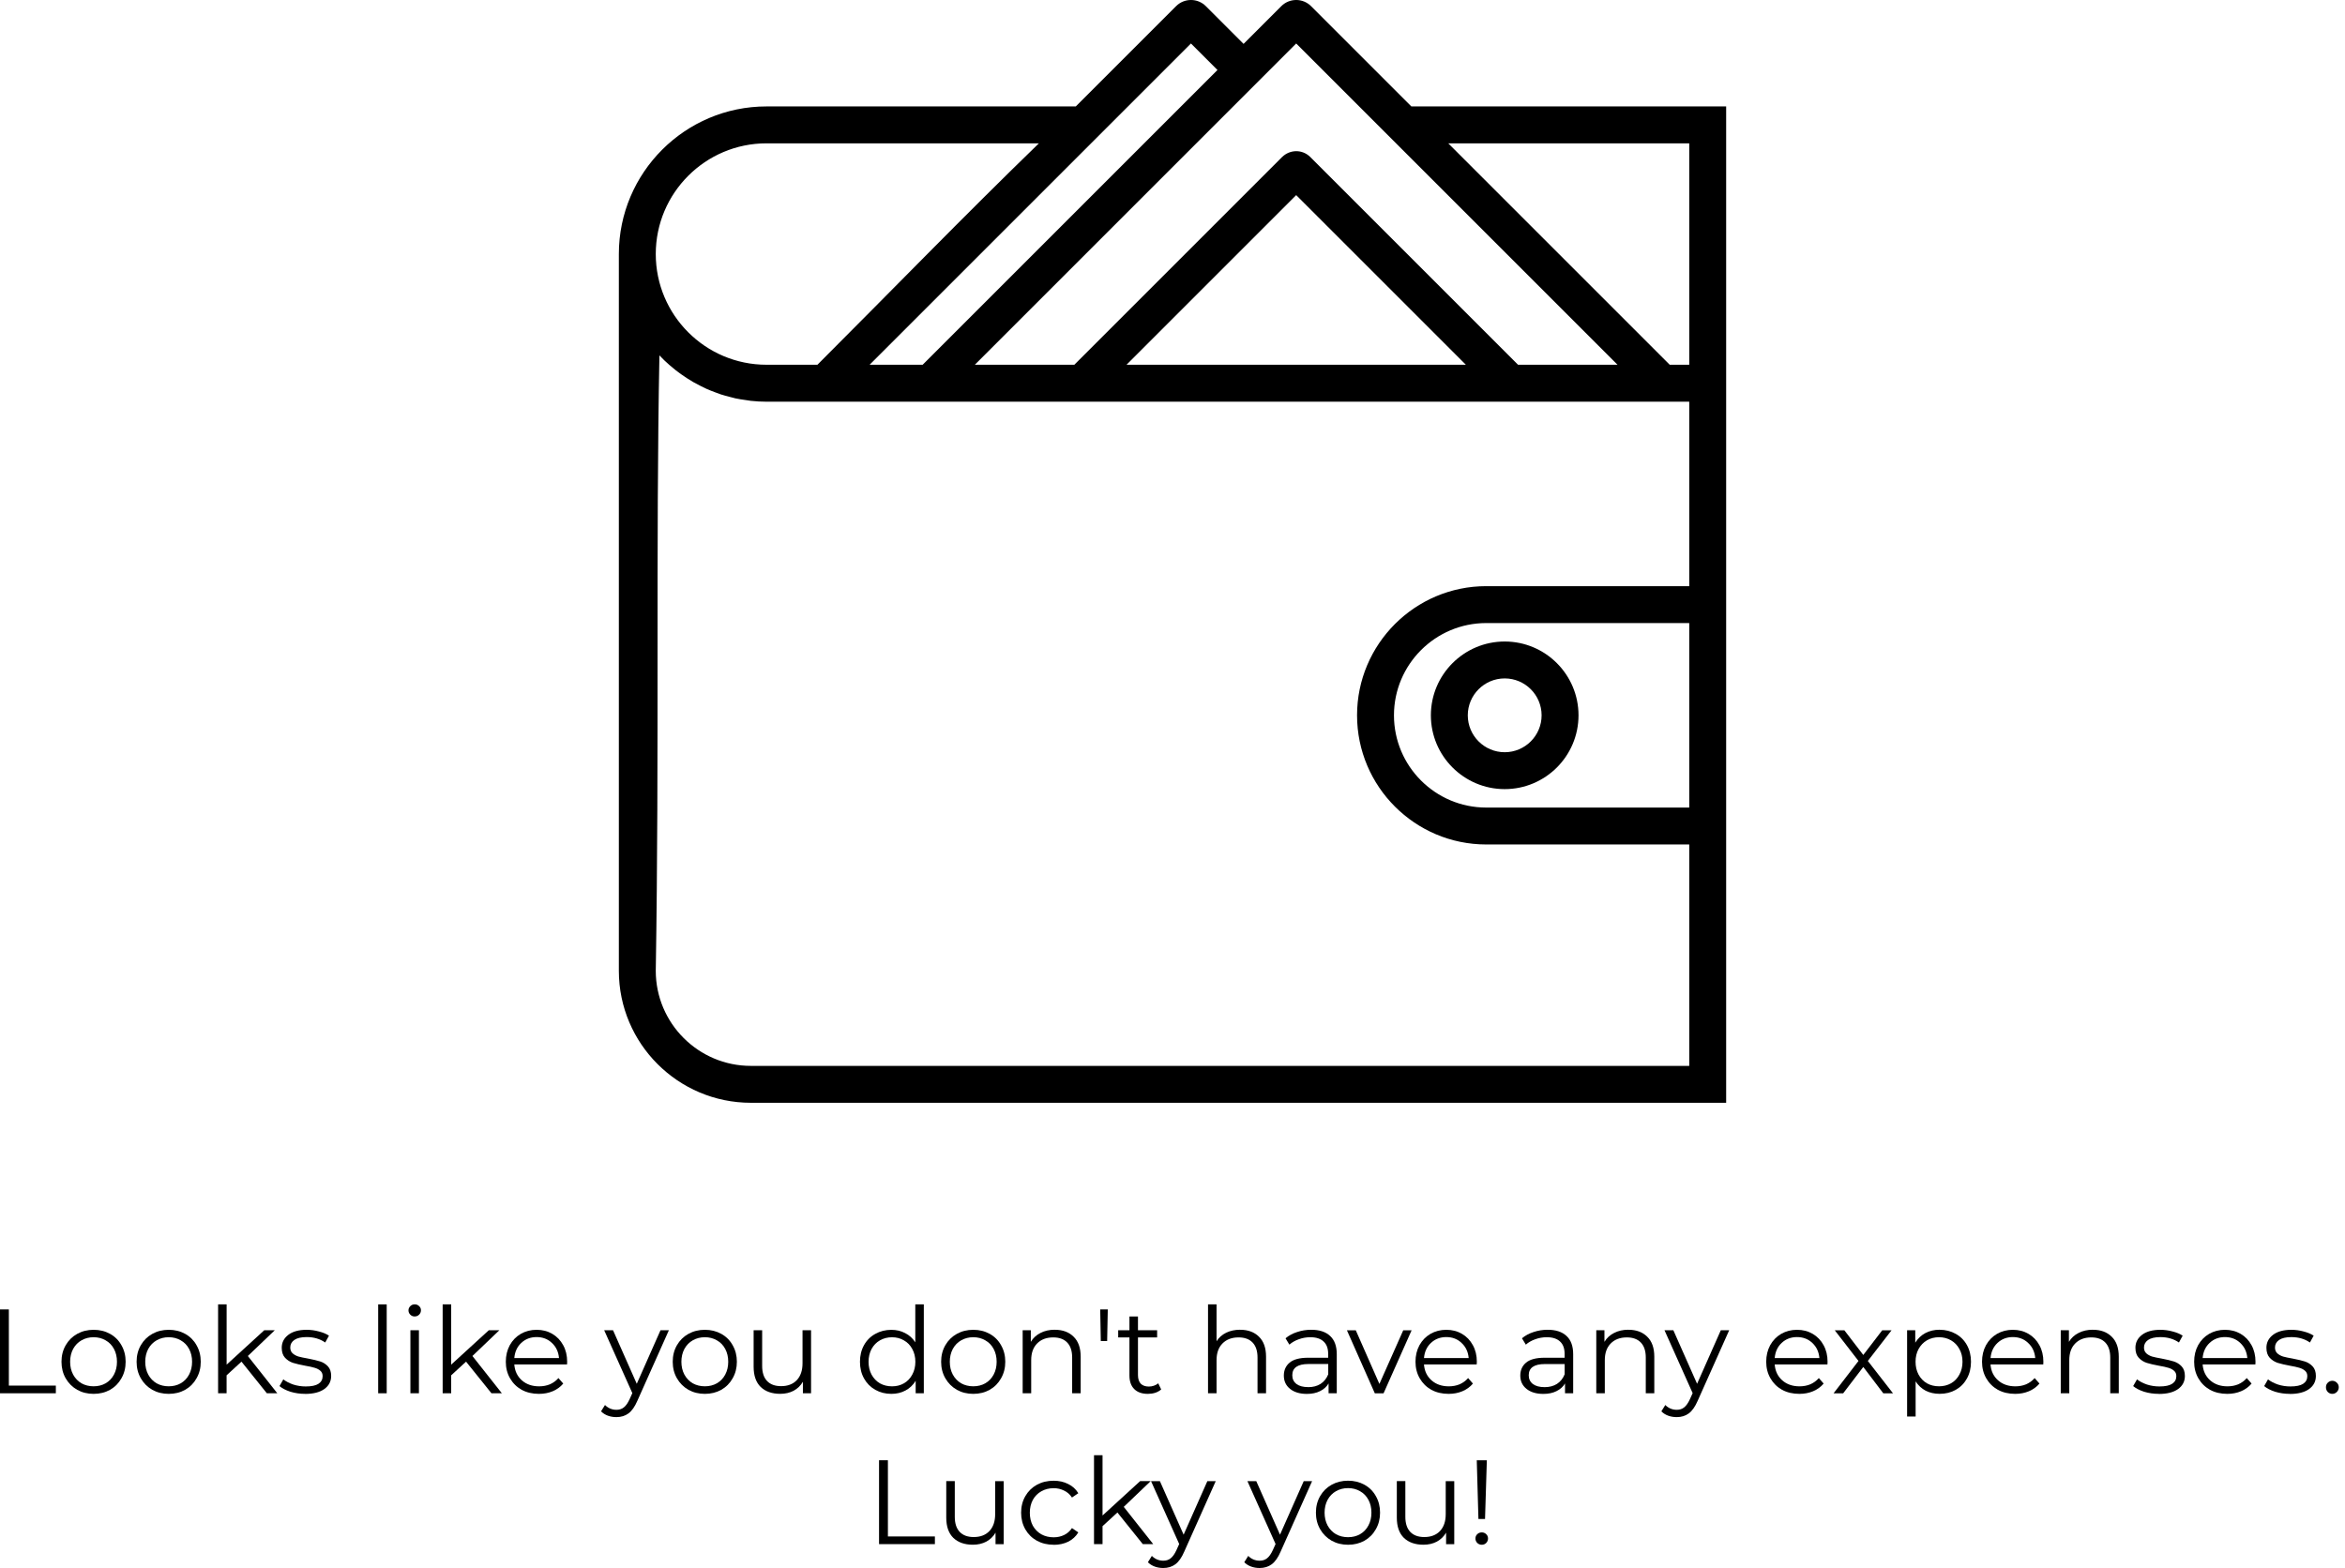
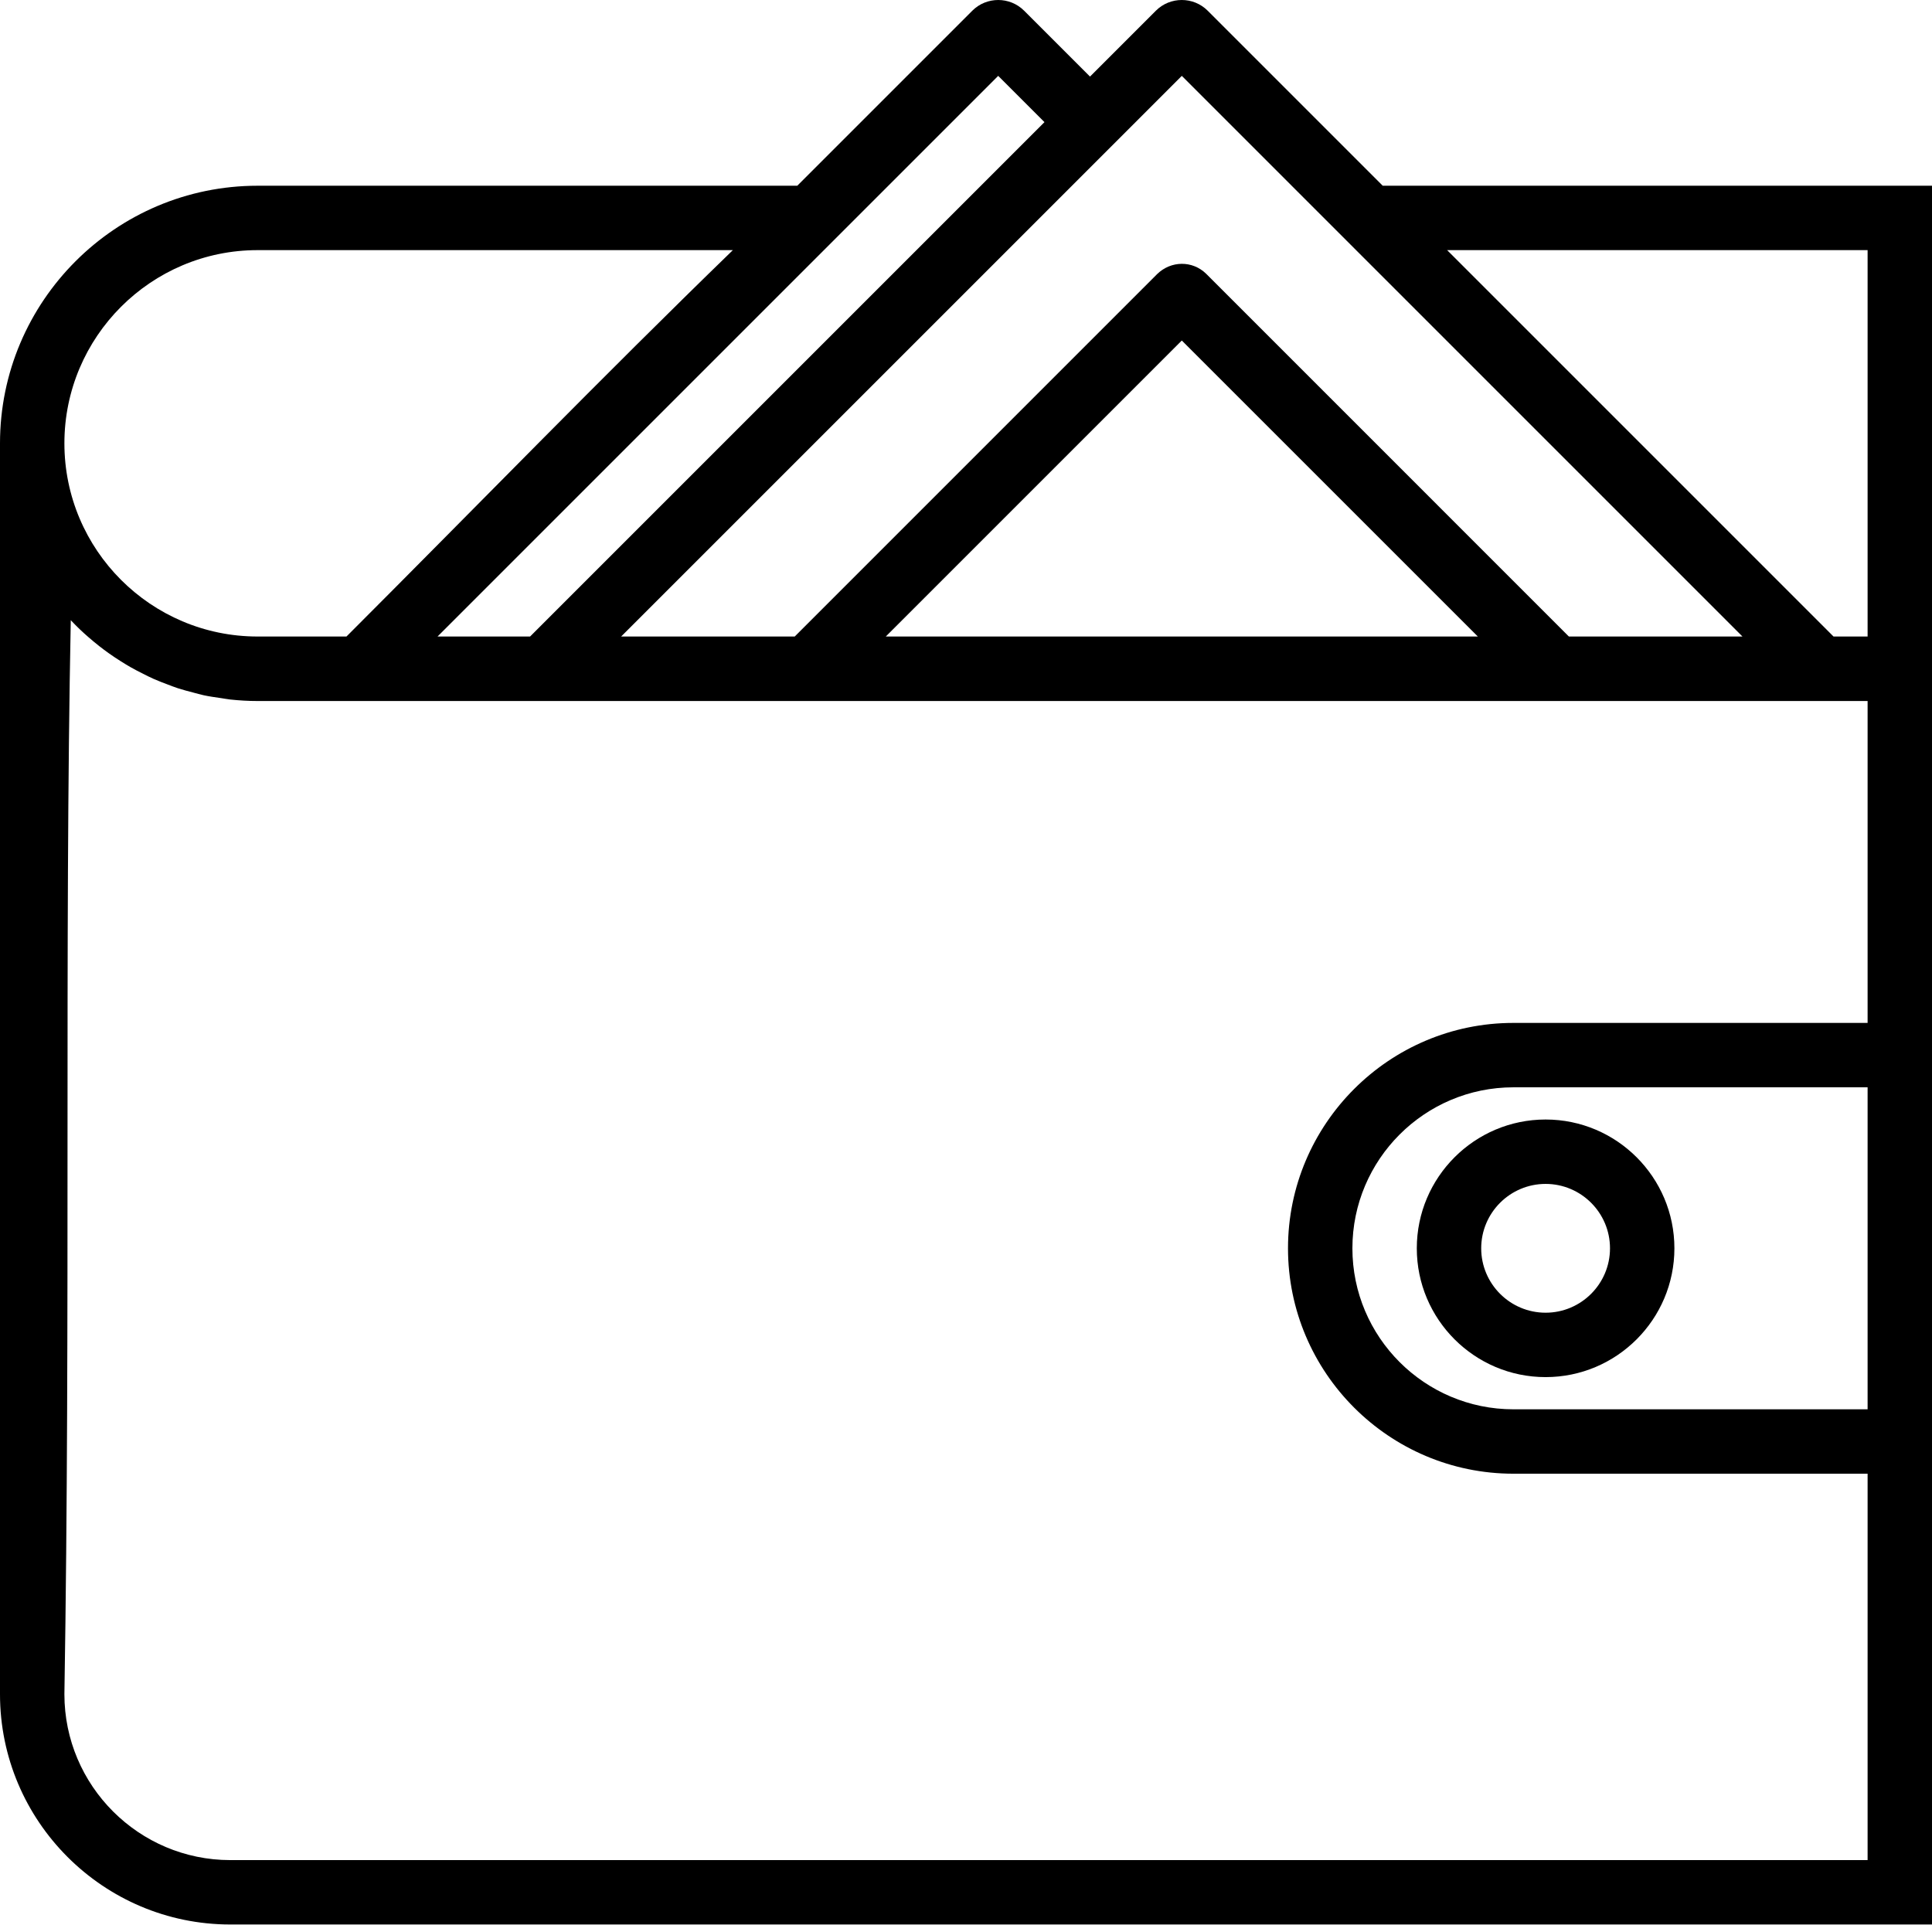
- <svg xmlns="http://www.w3.org/2000/svg" version="1.1" id="Capa_1" x="0px" y="0px" viewBox="0 0 63.533 42.49" xml:space="preserve" width="63.533" height="42.49">
+ <svg xmlns="http://www.w3.org/2000/svg" version="1.1" id="Capa_1" x="0px" y="0px" viewBox="0 0 30 29.884" xml:space="preserve" width="30" height="29.884">
  <defs id="defs85" />
-   <g id="g52" transform="translate(1.730951,-9.664161)">
+   <g id="g52" transform="translate(-15.03571,-9.664161)">
</g>
-   <g id="g54" transform="translate(1.730951,-9.664161)">
+   <g id="g54" transform="translate(-15.03571,-9.664161)">
</g>
-   <g id="g56" transform="translate(1.730951,-9.664161)">
+   <g id="g56" transform="translate(-15.03571,-9.664161)">
</g>
-   <g id="g58" transform="translate(1.730951,-9.664161)">
+   <g id="g58" transform="translate(-15.03571,-9.664161)">
</g>
-   <g id="g60" transform="translate(1.730951,-9.664161)">
+   <g id="g60" transform="translate(-15.03571,-9.664161)">
</g>
-   <g id="g62" transform="translate(1.730951,-9.664161)">
+   <g id="g62" transform="translate(-15.03571,-9.664161)">
</g>
-   <g id="g64" transform="translate(1.730951,-9.664161)">
+   <g id="g64" transform="translate(-15.03571,-9.664161)">
</g>
-   <g id="g66" transform="translate(1.730951,-9.664161)">
+   <g id="g66" transform="translate(-15.03571,-9.664161)">
</g>
-   <g id="g68" transform="translate(1.730951,-9.664161)">
+   <g id="g68" transform="translate(-15.03571,-9.664161)">
</g>
-   <g id="g70" transform="translate(1.730951,-9.664161)">
+   <g id="g70" transform="translate(-15.03571,-9.664161)">
</g>
-   <g id="g72" transform="translate(1.730951,-9.664161)">
+   <g id="g72" transform="translate(-15.03571,-9.664161)">
</g>
-   <g id="g74" transform="translate(1.730951,-9.664161)">
+   <g id="g74" transform="translate(-15.03571,-9.664161)">
</g>
-   <g id="g76" transform="translate(1.730951,-9.664161)">
+   <g id="g76" transform="translate(-15.03571,-9.664161)">
</g>
-   <g id="g78" transform="translate(1.730951,-9.664161)">
+   <g id="g78" transform="translate(-15.03571,-9.664161)">
</g>
-   <g id="g80" transform="translate(1.730951,-9.664161)">
+   <g id="g80" transform="translate(-15.03571,-9.664161)">
</g>
-   <g aria-label="Looks like you don't have any expenses.  Lucky you! " id="text10694" style="font-size:3.247px;line-height:1.25;stroke-width:0.812">
-     <path d="M 1.513,37.756 H -6.9283822e-7 V 35.484 H 0.24 V 37.548 H 1.513 Z" style="font-family:Montserrat;-inkscape-font-specification:Montserrat;text-align:center;text-anchor:middle" id="path98476" />
-     <path d="m 2.536,37.772 q -0.247,0 -0.445,-0.11 Q 1.893,37.548 1.779,37.35 1.666,37.152 1.666,36.902 q 0,-0.25 0.114,-0.448 0.114,-0.198 0.312,-0.308 0.198,-0.11 0.445,-0.11 0.247,0 0.445,0.11 0.198,0.11 0.308,0.308 0.114,0.198 0.114,0.448 0,0.25 -0.114,0.448 -0.11,0.198 -0.308,0.312 -0.198,0.11 -0.445,0.11 z m 0,-0.205 q 0.182,0 0.325,-0.081 0.146,-0.084 0.227,-0.237 0.081,-0.153 0.081,-0.347 0,-0.195 -0.081,-0.347 -0.081,-0.153 -0.227,-0.234 -0.143,-0.084 -0.325,-0.084 -0.182,0 -0.328,0.084 -0.143,0.081 -0.227,0.234 -0.081,0.153 -0.081,0.347 0,0.195 0.081,0.347 0.084,0.153 0.227,0.237 0.146,0.081 0.328,0.081 z" style="font-family:Montserrat;-inkscape-font-specification:Montserrat;text-align:center;text-anchor:middle" id="path98478" />
-     <path d="m 4.571,37.772 q -0.247,0 -0.445,-0.11 Q 3.928,37.548 3.815,37.35 3.701,37.152 3.701,36.902 q 0,-0.25 0.114,-0.448 0.114,-0.198 0.312,-0.308 0.198,-0.11 0.445,-0.11 0.247,0 0.445,0.11 0.198,0.11 0.308,0.308 0.114,0.198 0.114,0.448 0,0.25 -0.114,0.448 -0.11,0.198 -0.308,0.312 -0.198,0.11 -0.445,0.11 z m 0,-0.205 q 0.182,0 0.325,-0.081 0.146,-0.084 0.227,-0.237 0.081,-0.153 0.081,-0.347 0,-0.195 -0.081,-0.347 -0.081,-0.153 -0.227,-0.234 -0.143,-0.084 -0.325,-0.084 -0.182,0 -0.328,0.084 -0.143,0.081 -0.227,0.234 -0.081,0.153 -0.081,0.347 0,0.195 0.081,0.347 0.084,0.153 0.227,0.237 0.146,0.081 0.328,0.081 z" style="font-family:Montserrat;-inkscape-font-specification:Montserrat;text-align:center;text-anchor:middle" id="path98480" />
-     <path d="M 7.513,37.756 H 7.23 L 6.542,36.899 6.139,37.269 v 0.487 H 5.909 v -2.409 h 0.231 v 1.633 l 1.019,-0.932 h 0.286 l -0.73,0.698 z" style="font-family:Montserrat;-inkscape-font-specification:Montserrat;text-align:center;text-anchor:middle" id="path98482" />
-     <path d="m 8.266,37.772 q -0.208,0 -0.399,-0.058 -0.188,-0.062 -0.295,-0.153 l 0.104,-0.182 q 0.107,0.084 0.269,0.14 0.162,0.052 0.338,0.052 0.234,0 0.344,-0.071 0.114,-0.075 0.114,-0.208 0,-0.094 -0.062,-0.146 -0.062,-0.055 -0.156,-0.081 -0.094,-0.029 -0.25,-0.055 -0.208,-0.039 -0.334,-0.078 -0.127,-0.042 -0.218,-0.14 -0.088,-0.097 -0.088,-0.269 0,-0.214 0.179,-0.351 0.179,-0.136 0.497,-0.136 0.166,0 0.331,0.045 0.166,0.042 0.273,0.114 L 8.811,36.38 Q 8.6,36.233 8.308,36.233 q -0.221,0 -0.334,0.078 -0.11,0.078 -0.11,0.205 0,0.097 0.062,0.156 0.065,0.058 0.159,0.088 0.094,0.026 0.26,0.055 0.205,0.039 0.328,0.078 0.123,0.039 0.211,0.133 0.088,0.094 0.088,0.26 0,0.224 -0.188,0.357 -0.185,0.13 -0.516,0.13 z" style="font-family:Montserrat;-inkscape-font-specification:Montserrat;text-align:center;text-anchor:middle" id="path98484" />
-     <path d="M 10.477,37.756 H 10.246 V 35.347 H 10.477 Z" style="font-family:Montserrat;-inkscape-font-specification:Montserrat;text-align:center;text-anchor:middle" id="path98486" />
-     <path d="m 11.35,37.756 h -0.231 v -1.708 h 0.231 z m -0.114,-2.081 q -0.071,0 -0.12,-0.049 -0.049,-0.049 -0.049,-0.117 0,-0.065 0.049,-0.114 0.049,-0.049 0.12,-0.049 0.071,0 0.12,0.049 0.049,0.045 0.049,0.11 0,0.071 -0.049,0.12 -0.049,0.049 -0.12,0.049 z" style="font-family:Montserrat;-inkscape-font-specification:Montserrat;text-align:center;text-anchor:middle" id="path98488" />
-     <path d="m 13.597,37.756 h -0.282 l -0.688,-0.857 -0.403,0.37 v 0.487 h -0.231 v -2.409 h 0.231 v 1.633 l 1.019,-0.932 h 0.286 l -0.73,0.698 z" style="font-family:Montserrat;-inkscape-font-specification:Montserrat;text-align:center;text-anchor:middle" id="path98490" />
-     <path d="m 15.363,36.974 h -1.429 q 0.019,0.266 0.205,0.432 0.185,0.162 0.468,0.162 0.159,0 0.292,-0.055 0.133,-0.058 0.231,-0.169 l 0.13,0.149 q -0.114,0.136 -0.286,0.208 -0.169,0.071 -0.373,0.071 -0.263,0 -0.468,-0.11 -0.201,-0.114 -0.315,-0.312 -0.114,-0.198 -0.114,-0.448 0,-0.25 0.107,-0.448 0.11,-0.198 0.299,-0.308 0.192,-0.11 0.429,-0.11 0.237,0 0.425,0.11 0.188,0.11 0.295,0.308 0.107,0.195 0.107,0.448 z M 14.538,36.233 q -0.247,0 -0.416,0.159 -0.166,0.156 -0.188,0.409 h 1.211 q -0.023,-0.253 -0.192,-0.409 -0.166,-0.159 -0.416,-0.159 z" style="font-family:Montserrat;-inkscape-font-specification:Montserrat;text-align:center;text-anchor:middle" id="path98492" />
-     <path d="m 17.895,36.048 h 0.227 l -0.854,1.912 q -0.104,0.24 -0.24,0.341 -0.136,0.101 -0.328,0.101 -0.123,0 -0.231,-0.039 -0.107,-0.039 -0.185,-0.117 l 0.107,-0.172 q 0.13,0.13 0.312,0.13 0.117,0 0.198,-0.065 0.084,-0.065 0.156,-0.221 l 0.075,-0.166 -0.763,-1.704 h 0.24 l 0.643,1.451 z" style="font-family:Montserrat;-inkscape-font-specification:Montserrat;text-align:center;text-anchor:middle" id="path98494" />
-     <path d="m 19.097,37.772 q -0.247,0 -0.445,-0.11 -0.198,-0.114 -0.312,-0.312 -0.114,-0.198 -0.114,-0.448 0,-0.25 0.114,-0.448 0.114,-0.198 0.312,-0.308 0.198,-0.11 0.445,-0.11 0.247,0 0.445,0.11 0.198,0.11 0.308,0.308 0.114,0.198 0.114,0.448 0,0.25 -0.114,0.448 -0.11,0.198 -0.308,0.312 -0.198,0.11 -0.445,0.11 z m 0,-0.205 q 0.182,0 0.325,-0.081 0.146,-0.084 0.227,-0.237 0.081,-0.153 0.081,-0.347 0,-0.195 -0.081,-0.347 -0.081,-0.153 -0.227,-0.234 -0.143,-0.084 -0.325,-0.084 -0.182,0 -0.328,0.084 -0.143,0.081 -0.227,0.234 -0.081,0.153 -0.081,0.347 0,0.195 0.081,0.347 0.084,0.153 0.227,0.237 0.146,0.081 0.328,0.081 z" style="font-family:Montserrat;-inkscape-font-specification:Montserrat;text-align:center;text-anchor:middle" id="path98496" />
-     <path d="m 21.743,36.048 h 0.231 v 1.708 h -0.221 v -0.312 q -0.091,0.156 -0.25,0.243 -0.159,0.084 -0.364,0.084 -0.334,0 -0.529,-0.185 -0.192,-0.188 -0.192,-0.549 v -0.99 h 0.231 v 0.967 q 0,0.269 0.133,0.409 0.133,0.14 0.38,0.14 0.269,0 0.425,-0.162 0.156,-0.166 0.156,-0.458 z" style="font-family:Montserrat;-inkscape-font-specification:Montserrat;text-align:center;text-anchor:middle" id="path98498" />
-     <path d="m 24.798,35.347 h 0.231 v 2.409 h -0.221 v -0.338 q -0.104,0.172 -0.276,0.263 -0.169,0.091 -0.383,0.091 -0.24,0 -0.435,-0.11 -0.195,-0.11 -0.305,-0.308 -0.11,-0.198 -0.11,-0.451 0,-0.253 0.11,-0.451 0.11,-0.198 0.305,-0.305 0.195,-0.11 0.435,-0.11 0.208,0 0.373,0.088 0.169,0.084 0.276,0.25 z m -0.63,2.221 q 0.179,0 0.321,-0.081 0.146,-0.084 0.227,-0.237 0.084,-0.153 0.084,-0.347 0,-0.195 -0.084,-0.347 -0.081,-0.153 -0.227,-0.234 -0.143,-0.084 -0.321,-0.084 -0.182,0 -0.328,0.084 -0.143,0.081 -0.227,0.234 -0.081,0.153 -0.081,0.347 0,0.195 0.081,0.347 0.084,0.153 0.227,0.237 0.146,0.081 0.328,0.081 z" style="font-family:Montserrat;-inkscape-font-specification:Montserrat;text-align:center;text-anchor:middle" id="path98500" />
-     <path d="m 26.369,37.772 q -0.247,0 -0.445,-0.11 -0.198,-0.114 -0.312,-0.312 -0.114,-0.198 -0.114,-0.448 0,-0.25 0.114,-0.448 0.114,-0.198 0.312,-0.308 0.198,-0.11 0.445,-0.11 0.247,0 0.445,0.11 0.198,0.11 0.308,0.308 0.114,0.198 0.114,0.448 0,0.25 -0.114,0.448 -0.11,0.198 -0.308,0.312 -0.198,0.11 -0.445,0.11 z m 0,-0.205 q 0.182,0 0.325,-0.081 0.146,-0.084 0.227,-0.237 0.081,-0.153 0.081,-0.347 0,-0.195 -0.081,-0.347 -0.081,-0.153 -0.227,-0.234 -0.143,-0.084 -0.325,-0.084 -0.182,0 -0.328,0.084 -0.143,0.081 -0.227,0.234 -0.081,0.153 -0.081,0.347 0,0.195 0.081,0.347 0.084,0.153 0.227,0.237 0.146,0.081 0.328,0.081 z" style="font-family:Montserrat;-inkscape-font-specification:Montserrat;text-align:center;text-anchor:middle" id="path98502" />
-     <path d="m 28.577,36.035 q 0.321,0 0.51,0.188 0.192,0.185 0.192,0.542 v 0.99 h -0.231 v -0.967 q 0,-0.266 -0.133,-0.406 -0.133,-0.14 -0.38,-0.14 -0.276,0 -0.438,0.166 -0.159,0.162 -0.159,0.451 v 0.896 h -0.231 v -1.708 h 0.221 v 0.315 q 0.094,-0.156 0.26,-0.24 0.169,-0.088 0.39,-0.088 z" style="font-family:Montserrat;-inkscape-font-specification:Montserrat;text-align:center;text-anchor:middle" id="path98504" />
-     <path d="M 29.996,36.341 H 29.824 l -0.016,-0.857 h 0.205 z" style="font-family:Montserrat;-inkscape-font-specification:Montserrat;text-align:center;text-anchor:middle" id="path98506" />
-     <path d="m 31.46,37.652 q -0.065,0.058 -0.162,0.091 -0.094,0.029 -0.198,0.029 -0.24,0 -0.37,-0.13 -0.13,-0.13 -0.13,-0.367 V 36.243 h -0.305 v -0.195 h 0.305 v -0.373 h 0.231 v 0.373 h 0.519 v 0.195 h -0.519 v 1.019 q 0,0.153 0.075,0.234 0.078,0.078 0.221,0.078 0.071,0 0.136,-0.023 0.068,-0.023 0.117,-0.065 z" style="font-family:Montserrat;-inkscape-font-specification:Montserrat;text-align:center;text-anchor:middle" id="path98508" />
-     <path d="m 33.599,36.035 q 0.321,0 0.51,0.188 0.192,0.185 0.192,0.542 v 0.99 h -0.231 v -0.967 q 0,-0.266 -0.133,-0.406 -0.133,-0.14 -0.38,-0.14 -0.276,0 -0.438,0.166 -0.159,0.162 -0.159,0.451 v 0.896 h -0.231 v -2.409 h 0.231 v 1 q 0.094,-0.149 0.26,-0.231 0.166,-0.081 0.38,-0.081 z" style="font-family:Montserrat;-inkscape-font-specification:Montserrat;text-align:center;text-anchor:middle" id="path98510" />
-     <path d="m 35.525,36.035 q 0.334,0 0.513,0.169 0.179,0.166 0.179,0.493 v 1.058 H 35.995 V 37.49 q -0.078,0.133 -0.231,0.208 -0.149,0.075 -0.357,0.075 -0.286,0 -0.455,-0.136 -0.169,-0.136 -0.169,-0.36 0,-0.218 0.156,-0.351 0.159,-0.133 0.503,-0.133 h 0.542 V 36.688 q 0,-0.221 -0.123,-0.334 -0.123,-0.117 -0.36,-0.117 -0.162,0 -0.312,0.055 -0.149,0.052 -0.256,0.146 l -0.104,-0.172 q 0.13,-0.11 0.312,-0.169 0.182,-0.062 0.383,-0.062 z m -0.081,1.555 q 0.195,0 0.334,-0.088 0.14,-0.091 0.208,-0.26 v -0.279 h -0.536 q -0.438,0 -0.438,0.305 0,0.149 0.114,0.237 0.114,0.084 0.318,0.084 z" style="font-family:Montserrat;-inkscape-font-specification:Montserrat;text-align:center;text-anchor:middle" id="path98512" />
-     <path d="m 37.372,37.503 0.646,-1.454 h 0.227 l -0.76,1.708 h -0.237 l -0.756,-1.708 h 0.24 z" style="font-family:Montserrat;-inkscape-font-specification:Montserrat;text-align:center;text-anchor:middle" id="path98514" />
-     <path d="M 40.008,36.974 H 38.58 q 0.019,0.266 0.205,0.432 0.185,0.162 0.468,0.162 0.159,0 0.292,-0.055 0.133,-0.058 0.231,-0.169 l 0.13,0.149 q -0.114,0.136 -0.286,0.208 -0.169,0.071 -0.373,0.071 -0.263,0 -0.468,-0.11 -0.201,-0.114 -0.315,-0.312 -0.114,-0.198 -0.114,-0.448 0,-0.25 0.107,-0.448 0.11,-0.198 0.299,-0.308 0.192,-0.11 0.429,-0.11 0.237,0 0.425,0.11 0.188,0.11 0.295,0.308 0.107,0.195 0.107,0.448 z M 39.184,36.233 q -0.247,0 -0.416,0.159 -0.166,0.156 -0.188,0.409 h 1.211 Q 39.768,36.548 39.599,36.393 39.434,36.233 39.184,36.233 Z" style="font-family:Montserrat;-inkscape-font-specification:Montserrat;text-align:center;text-anchor:middle" id="path98516" />
-     <path d="m 41.93,36.035 q 0.334,0 0.513,0.169 0.179,0.166 0.179,0.493 v 1.058 H 42.401 V 37.49 q -0.078,0.133 -0.231,0.208 -0.149,0.075 -0.357,0.075 -0.286,0 -0.455,-0.136 -0.169,-0.136 -0.169,-0.36 0,-0.218 0.156,-0.351 0.159,-0.133 0.503,-0.133 h 0.542 V 36.688 q 0,-0.221 -0.123,-0.334 -0.123,-0.117 -0.36,-0.117 -0.162,0 -0.312,0.055 -0.149,0.052 -0.256,0.146 l -0.104,-0.172 q 0.13,-0.11 0.312,-0.169 0.182,-0.062 0.383,-0.062 z m -0.081,1.555 q 0.195,0 0.334,-0.088 0.14,-0.091 0.208,-0.26 V 36.964 H 41.856 q -0.438,0 -0.438,0.305 0,0.149 0.114,0.237 0.114,0.084 0.318,0.084 z" style="font-family:Montserrat;-inkscape-font-specification:Montserrat;text-align:center;text-anchor:middle" id="path98518" />
-     <path d="m 44.118,36.035 q 0.321,0 0.51,0.188 0.192,0.185 0.192,0.542 v 0.99 h -0.231 v -0.967 q 0,-0.266 -0.133,-0.406 -0.133,-0.14 -0.38,-0.14 -0.276,0 -0.438,0.166 -0.159,0.162 -0.159,0.451 v 0.896 h -0.231 v -1.708 h 0.221 v 0.315 q 0.094,-0.156 0.26,-0.24 0.169,-0.088 0.39,-0.088 z" style="font-family:Montserrat;-inkscape-font-specification:Montserrat;text-align:center;text-anchor:middle" id="path98520" />
-     <path d="m 46.622,36.048 h 0.227 l -0.854,1.912 q -0.104,0.24 -0.24,0.341 -0.136,0.101 -0.328,0.101 -0.123,0 -0.231,-0.039 -0.107,-0.039 -0.185,-0.117 l 0.107,-0.172 q 0.13,0.13 0.312,0.13 0.117,0 0.198,-0.065 0.084,-0.065 0.156,-0.221 l 0.075,-0.166 -0.763,-1.704 h 0.24 l 0.643,1.451 z" style="font-family:Montserrat;-inkscape-font-specification:Montserrat;text-align:center;text-anchor:middle" id="path98522" />
-     <path d="m 49.511,36.974 h -1.429 q 0.019,0.266 0.205,0.432 0.185,0.162 0.468,0.162 0.159,0 0.292,-0.055 0.133,-0.058 0.231,-0.169 l 0.13,0.149 q -0.114,0.136 -0.286,0.208 -0.169,0.071 -0.373,0.071 -0.263,0 -0.468,-0.11 Q 48.079,37.548 47.966,37.35 47.852,37.152 47.852,36.902 q 0,-0.25 0.107,-0.448 0.11,-0.198 0.299,-0.308 0.192,-0.11 0.429,-0.11 0.237,0 0.425,0.11 0.188,0.11 0.295,0.308 0.107,0.195 0.107,0.448 z M 48.686,36.233 q -0.247,0 -0.416,0.159 -0.166,0.156 -0.188,0.409 h 1.211 q -0.023,-0.253 -0.192,-0.409 -0.166,-0.159 -0.416,-0.159 z" style="font-family:Montserrat;-inkscape-font-specification:Montserrat;text-align:center;text-anchor:middle" id="path98524" />
-     <path d="m 50.605,36.88 0.682,0.877 h -0.263 l -0.542,-0.714 -0.545,0.714 h -0.26 l 0.675,-0.877 -0.643,-0.831 H 49.969 l 0.513,0.669 0.513,-0.669 h 0.253 z" style="font-family:Montserrat;-inkscape-font-specification:Montserrat;text-align:center;text-anchor:middle" id="path98526" />
-     <path d="m 52.55,36.035 q 0.24,0 0.435,0.11 0.195,0.107 0.305,0.305 0.11,0.198 0.11,0.451 0,0.256 -0.11,0.455 -0.11,0.198 -0.305,0.308 -0.192,0.107 -0.435,0.107 -0.208,0 -0.377,-0.084 -0.166,-0.088 -0.273,-0.253 v 0.951 h -0.231 v -2.338 h 0.221 v 0.338 q 0.104,-0.169 0.273,-0.26 0.172,-0.091 0.386,-0.091 z m -0.016,1.532 q 0.179,0 0.325,-0.081 0.146,-0.084 0.227,-0.237 0.084,-0.153 0.084,-0.347 0,-0.195 -0.084,-0.344 -0.081,-0.153 -0.227,-0.237 -0.146,-0.084 -0.325,-0.084 -0.182,0 -0.328,0.084 -0.143,0.084 -0.227,0.237 -0.081,0.149 -0.081,0.344 0,0.195 0.081,0.347 0.084,0.153 0.227,0.237 0.146,0.081 0.328,0.081 z" style="font-family:Montserrat;-inkscape-font-specification:Montserrat;text-align:center;text-anchor:middle" id="path98528" />
-     <path d="m 55.358,36.974 h -1.429 q 0.019,0.266 0.205,0.432 0.185,0.162 0.468,0.162 0.159,0 0.292,-0.055 0.133,-0.058 0.231,-0.169 l 0.13,0.149 q -0.114,0.136 -0.286,0.208 -0.169,0.071 -0.373,0.071 -0.263,0 -0.468,-0.11 -0.201,-0.114 -0.315,-0.312 -0.114,-0.198 -0.114,-0.448 0,-0.25 0.107,-0.448 0.11,-0.198 0.299,-0.308 0.192,-0.11 0.429,-0.11 0.237,0 0.425,0.11 0.188,0.11 0.295,0.308 0.107,0.195 0.107,0.448 z M 54.534,36.233 q -0.247,0 -0.416,0.159 -0.166,0.156 -0.188,0.409 h 1.211 Q 55.118,36.548 54.949,36.393 54.784,36.233 54.534,36.233 Z" style="font-family:Montserrat;-inkscape-font-specification:Montserrat;text-align:center;text-anchor:middle" id="path98530" />
-     <path d="m 56.702,36.035 q 0.321,0 0.51,0.188 0.192,0.185 0.192,0.542 v 0.99 h -0.231 v -0.967 q 0,-0.266 -0.133,-0.406 -0.133,-0.14 -0.38,-0.14 -0.276,0 -0.438,0.166 -0.159,0.162 -0.159,0.451 v 0.896 h -0.231 v -1.708 h 0.221 v 0.315 q 0.094,-0.156 0.26,-0.24 0.169,-0.088 0.39,-0.088 z" style="font-family:Montserrat;-inkscape-font-specification:Montserrat;text-align:center;text-anchor:middle" id="path98532" />
-     <path d="m 58.488,37.772 q -0.208,0 -0.399,-0.058 -0.188,-0.062 -0.295,-0.153 l 0.104,-0.182 q 0.107,0.084 0.269,0.14 0.162,0.052 0.338,0.052 0.234,0 0.344,-0.071 0.114,-0.075 0.114,-0.208 0,-0.094 -0.062,-0.146 -0.062,-0.055 -0.156,-0.081 -0.094,-0.029 -0.25,-0.055 -0.208,-0.039 -0.334,-0.078 -0.127,-0.042 -0.218,-0.14 -0.088,-0.097 -0.088,-0.269 0,-0.214 0.179,-0.351 0.179,-0.136 0.497,-0.136 0.166,0 0.331,0.045 0.166,0.042 0.273,0.114 l -0.101,0.185 q -0.211,-0.146 -0.503,-0.146 -0.221,0 -0.334,0.078 -0.11,0.078 -0.11,0.205 0,0.097 0.062,0.156 0.065,0.058 0.159,0.088 0.094,0.026 0.26,0.055 0.205,0.039 0.328,0.078 0.123,0.039 0.211,0.133 0.088,0.094 0.088,0.26 0,0.224 -0.188,0.357 -0.185,0.13 -0.516,0.13 z" style="font-family:Montserrat;-inkscape-font-specification:Montserrat;text-align:center;text-anchor:middle" id="path98534" />
-     <path d="m 61.105,36.974 h -1.429 q 0.019,0.266 0.205,0.432 0.185,0.162 0.468,0.162 0.159,0 0.292,-0.055 0.133,-0.058 0.231,-0.169 l 0.13,0.149 q -0.114,0.136 -0.286,0.208 -0.169,0.071 -0.373,0.071 -0.263,0 -0.468,-0.11 -0.201,-0.114 -0.315,-0.312 -0.114,-0.198 -0.114,-0.448 0,-0.25 0.107,-0.448 0.11,-0.198 0.299,-0.308 0.192,-0.11 0.429,-0.11 0.237,0 0.425,0.11 0.188,0.11 0.295,0.308 0.107,0.195 0.107,0.448 z M 60.28,36.233 q -0.247,0 -0.416,0.159 -0.166,0.156 -0.188,0.409 h 1.211 q -0.023,-0.253 -0.192,-0.409 -0.166,-0.159 -0.416,-0.159 z" style="font-family:Montserrat;-inkscape-font-specification:Montserrat;text-align:center;text-anchor:middle" id="path98536" />
-     <path d="m 62.037,37.772 q -0.208,0 -0.399,-0.058 -0.188,-0.062 -0.295,-0.153 l 0.104,-0.182 q 0.107,0.084 0.269,0.14 0.162,0.052 0.338,0.052 0.234,0 0.344,-0.071 0.114,-0.075 0.114,-0.208 0,-0.094 -0.062,-0.146 -0.062,-0.055 -0.156,-0.081 -0.094,-0.029 -0.25,-0.055 -0.208,-0.039 -0.334,-0.078 -0.127,-0.042 -0.218,-0.14 -0.088,-0.097 -0.088,-0.269 0,-0.214 0.179,-0.351 0.179,-0.136 0.497,-0.136 0.166,0 0.331,0.045 0.166,0.042 0.273,0.114 l -0.101,0.185 q -0.211,-0.146 -0.503,-0.146 -0.221,0 -0.334,0.078 -0.11,0.078 -0.11,0.205 0,0.097 0.062,0.156 0.065,0.058 0.159,0.088 0.094,0.026 0.26,0.055 0.205,0.039 0.328,0.078 0.123,0.039 0.211,0.133 0.088,0.094 0.088,0.26 0,0.224 -0.188,0.357 -0.185,0.13 -0.516,0.13 z" style="font-family:Montserrat;-inkscape-font-specification:Montserrat;text-align:center;text-anchor:middle" id="path98538" />
-     <path d="m 63.189,37.772 q -0.071,0 -0.123,-0.052 -0.049,-0.052 -0.049,-0.127 0,-0.075 0.049,-0.123 0.052,-0.052 0.123,-0.052 0.071,0 0.123,0.052 0.052,0.049 0.052,0.123 0,0.075 -0.052,0.127 -0.052,0.052 -0.123,0.052 z" style="font-family:Montserrat;-inkscape-font-specification:Montserrat;text-align:center;text-anchor:middle" id="path98540" />
-     <path d="m 25.329,41.844 h -1.513 v -2.273 h 0.24 v 2.065 h 1.273 z" style="font-family:Montserrat;-inkscape-font-specification:Montserrat;text-align:center;text-anchor:middle" id="path98542" />
-     <path d="m 26.962,40.137 h 0.231 v 1.708 h -0.221 v -0.312 q -0.091,0.156 -0.25,0.243 -0.159,0.084 -0.364,0.084 -0.334,0 -0.529,-0.185 -0.192,-0.188 -0.192,-0.549 v -0.99 h 0.231 v 0.967 q 0,0.269 0.133,0.409 0.133,0.14 0.38,0.14 0.269,0 0.425,-0.162 0.156,-0.166 0.156,-0.458 z" style="font-family:Montserrat;-inkscape-font-specification:Montserrat;text-align:center;text-anchor:middle" id="path98544" />
-     <path d="m 28.546,41.861 q -0.253,0 -0.455,-0.11 -0.198,-0.11 -0.312,-0.308 -0.114,-0.201 -0.114,-0.451 0,-0.25 0.114,-0.448 0.114,-0.198 0.312,-0.308 0.201,-0.11 0.455,-0.11 0.221,0 0.393,0.088 0.175,0.084 0.276,0.25 l -0.172,0.117 q -0.084,-0.127 -0.214,-0.188 -0.13,-0.065 -0.282,-0.065 -0.185,0 -0.334,0.084 -0.146,0.081 -0.231,0.234 -0.081,0.153 -0.081,0.347 0,0.198 0.081,0.351 0.084,0.149 0.231,0.234 0.149,0.081 0.334,0.081 0.153,0 0.282,-0.062 0.13,-0.062 0.214,-0.188 l 0.172,0.117 q -0.101,0.166 -0.276,0.253 -0.175,0.084 -0.393,0.084 z" style="font-family:Montserrat;-inkscape-font-specification:Montserrat;text-align:center;text-anchor:middle" id="path98546" />
-     <path d="m 31.244,41.844 h -0.282 l -0.688,-0.857 -0.403,0.37 v 0.487 h -0.231 v -2.409 h 0.231 v 1.633 l 1.019,-0.932 h 0.286 l -0.73,0.698 z" style="font-family:Montserrat;-inkscape-font-specification:Montserrat;text-align:center;text-anchor:middle" id="path98548" />
-     <path d="m 32.711,40.137 h 0.227 l -0.854,1.912 q -0.104,0.24 -0.24,0.341 -0.136,0.101 -0.328,0.101 -0.123,0 -0.231,-0.039 -0.107,-0.039 -0.185,-0.117 l 0.107,-0.172 q 0.13,0.13 0.312,0.13 0.117,0 0.198,-0.065 0.084,-0.065 0.156,-0.221 l 0.075,-0.166 -0.763,-1.704 h 0.24 l 0.643,1.451 z" style="font-family:Montserrat;-inkscape-font-specification:Montserrat;text-align:center;text-anchor:middle" id="path98550" />
-     <path d="m 35.322,40.137 h 0.227 l -0.854,1.912 q -0.104,0.24 -0.24,0.341 -0.136,0.101 -0.328,0.101 -0.123,0 -0.231,-0.039 -0.107,-0.039 -0.185,-0.117 l 0.107,-0.172 q 0.13,0.13 0.312,0.13 0.117,0 0.198,-0.065 0.084,-0.065 0.156,-0.221 l 0.075,-0.166 -0.763,-1.704 h 0.24 l 0.643,1.451 z" style="font-family:Montserrat;-inkscape-font-specification:Montserrat;text-align:center;text-anchor:middle" id="path98552" />
-     <path d="m 36.523,41.861 q -0.247,0 -0.445,-0.11 -0.198,-0.114 -0.312,-0.312 -0.114,-0.198 -0.114,-0.448 0,-0.25 0.114,-0.448 0.114,-0.198 0.312,-0.308 0.198,-0.11 0.445,-0.11 0.247,0 0.445,0.11 0.198,0.11 0.308,0.308 0.114,0.198 0.114,0.448 0,0.25 -0.114,0.448 -0.11,0.198 -0.308,0.312 -0.198,0.11 -0.445,0.11 z m 0,-0.205 q 0.182,0 0.325,-0.081 0.146,-0.084 0.227,-0.237 0.081,-0.153 0.081,-0.347 0,-0.195 -0.081,-0.347 -0.081,-0.153 -0.227,-0.234 -0.143,-0.084 -0.325,-0.084 -0.182,0 -0.328,0.084 -0.143,0.081 -0.227,0.234 -0.081,0.153 -0.081,0.347 0,0.195 0.081,0.347 0.084,0.153 0.227,0.237 0.146,0.081 0.328,0.081 z" style="font-family:Montserrat;-inkscape-font-specification:Montserrat;text-align:center;text-anchor:middle" id="path98554" />
-     <path d="M 39.169,40.137 H 39.4 v 1.708 h -0.221 v -0.312 q -0.091,0.156 -0.25,0.243 -0.159,0.084 -0.364,0.084 -0.334,0 -0.529,-0.185 -0.192,-0.188 -0.192,-0.549 v -0.99 h 0.231 v 0.967 q 0,0.269 0.133,0.409 0.133,0.14 0.38,0.14 0.269,0 0.425,-0.162 0.156,-0.166 0.156,-0.458 z" style="font-family:Montserrat;-inkscape-font-specification:Montserrat;text-align:center;text-anchor:middle" id="path98556" />
-     <path d="m 40.234,41.163 h -0.179 l -0.045,-1.591 h 0.273 z m -0.088,0.698 q -0.071,0 -0.123,-0.049 -0.049,-0.052 -0.049,-0.12 0,-0.071 0.049,-0.117 0.049,-0.049 0.123,-0.049 0.071,0 0.12,0.049 0.049,0.045 0.049,0.117 0,0.068 -0.049,0.12 -0.049,0.049 -0.12,0.049 z" style="font-family:Montserrat;-inkscape-font-specification:Montserrat;text-align:center;text-anchor:middle" id="path98558" />
-   </g>
-   <g id="g50" transform="matrix(0.5,0,0,0.5,16.76666,-0.057875)" style="stroke:none">
+   <g id="g50" transform="matrix(0.5,0,0,0.5,0,-0.057875)" style="stroke:none">
    <path d="m 44,38.884 c 0,2.206 1.794,4 4,4 2.206,0 4,-1.794 4,-4 0,-2.206 -1.794,-4 -4,-4 -2.206,0 -4,1.794 -4,4 z m 4,-2 c 1.103,0 2,0.897 2,2 0,1.103 -0.897,2 -2,2 -1.103,0 -2,-0.897 -2,-2 0,-1.103 0.897,-2 2,-2 z" id="path44" style="stroke:none" />
    <path d="M 42.942,5.884 37.506,0.448 c -0.443,-0.443 -1.166,-0.443 -1.609,0 L 33.851,2.494 31.805,0.448 c -0.443,-0.443 -1.166,-0.443 -1.609,0 L 24.76,5.884 H 8 c -4.411,0 -8,3.589 -8,8 v 38.848 c 0,3.943 3.209,7.152 7.152,7.152 H 60 v -14 -14 -10 -2 -14 z m -6.24,-3.412 3.412,3.412 14,14 H 48.723 L 37.456,8.616 C 37.033,8.205 36.37,8.206 35.937,8.627 L 24.681,19.884 H 19.29 L 35.266,3.909 v 0 z m 9.194,17.412 H 27.509 l 9.193,-9.193 z M 31,2.472 32.437,3.909 16.462,19.884 h -2.874 l 14,-14 z M 8,7.884 h 14.76 c -4.06,3.937 -7.945,7.945 -12,12 H 8 c -3.309,0 -6,-2.691 -6,-6 0,-3.309 2.691,-6 6,-6 z m 50,36 H 47 c -2.757,0 -5,-2.243 -5,-5 0,-2.757 2.243,-5 5,-5 h 11 z m 0,-12 H 47 c -3.859,0 -7,3.141 -7,7 0,3.859 3.141,7 7,7 h 11 v 12 H 7.152 C 4.312,57.884 2,55.573 2,52.732 2.193,41.032 2,29.374 2.198,19.377 c 0.09,0.095 0.181,0.188 0.275,0.278 0.086,0.083 0.175,0.162 0.265,0.241 0.112,0.098 0.226,0.193 0.343,0.285 0.094,0.074 0.19,0.145 0.287,0.215 0.121,0.087 0.246,0.169 0.372,0.249 0.101,0.064 0.202,0.126 0.306,0.186 0.132,0.075 0.267,0.145 0.403,0.213 0.105,0.053 0.21,0.106 0.318,0.154 0.143,0.063 0.289,0.119 0.435,0.174 0.108,0.041 0.215,0.083 0.325,0.119 0.157,0.051 0.317,0.092 0.477,0.134 0.106,0.027 0.21,0.059 0.318,0.082 0.181,0.039 0.365,0.065 0.55,0.091 0.092,0.013 0.182,0.032 0.275,0.042 0.28,0.03 0.564,0.047 0.851,0.047 h 3.816 2.828 2.874 2.828 4.956 22.805 4.953 2.828 H 58 Z m -1.058,-12 -12,-12 H 58 v 12 z" id="path46" style="stroke:none;stroke-opacity:1" />
  </g>
</svg>
